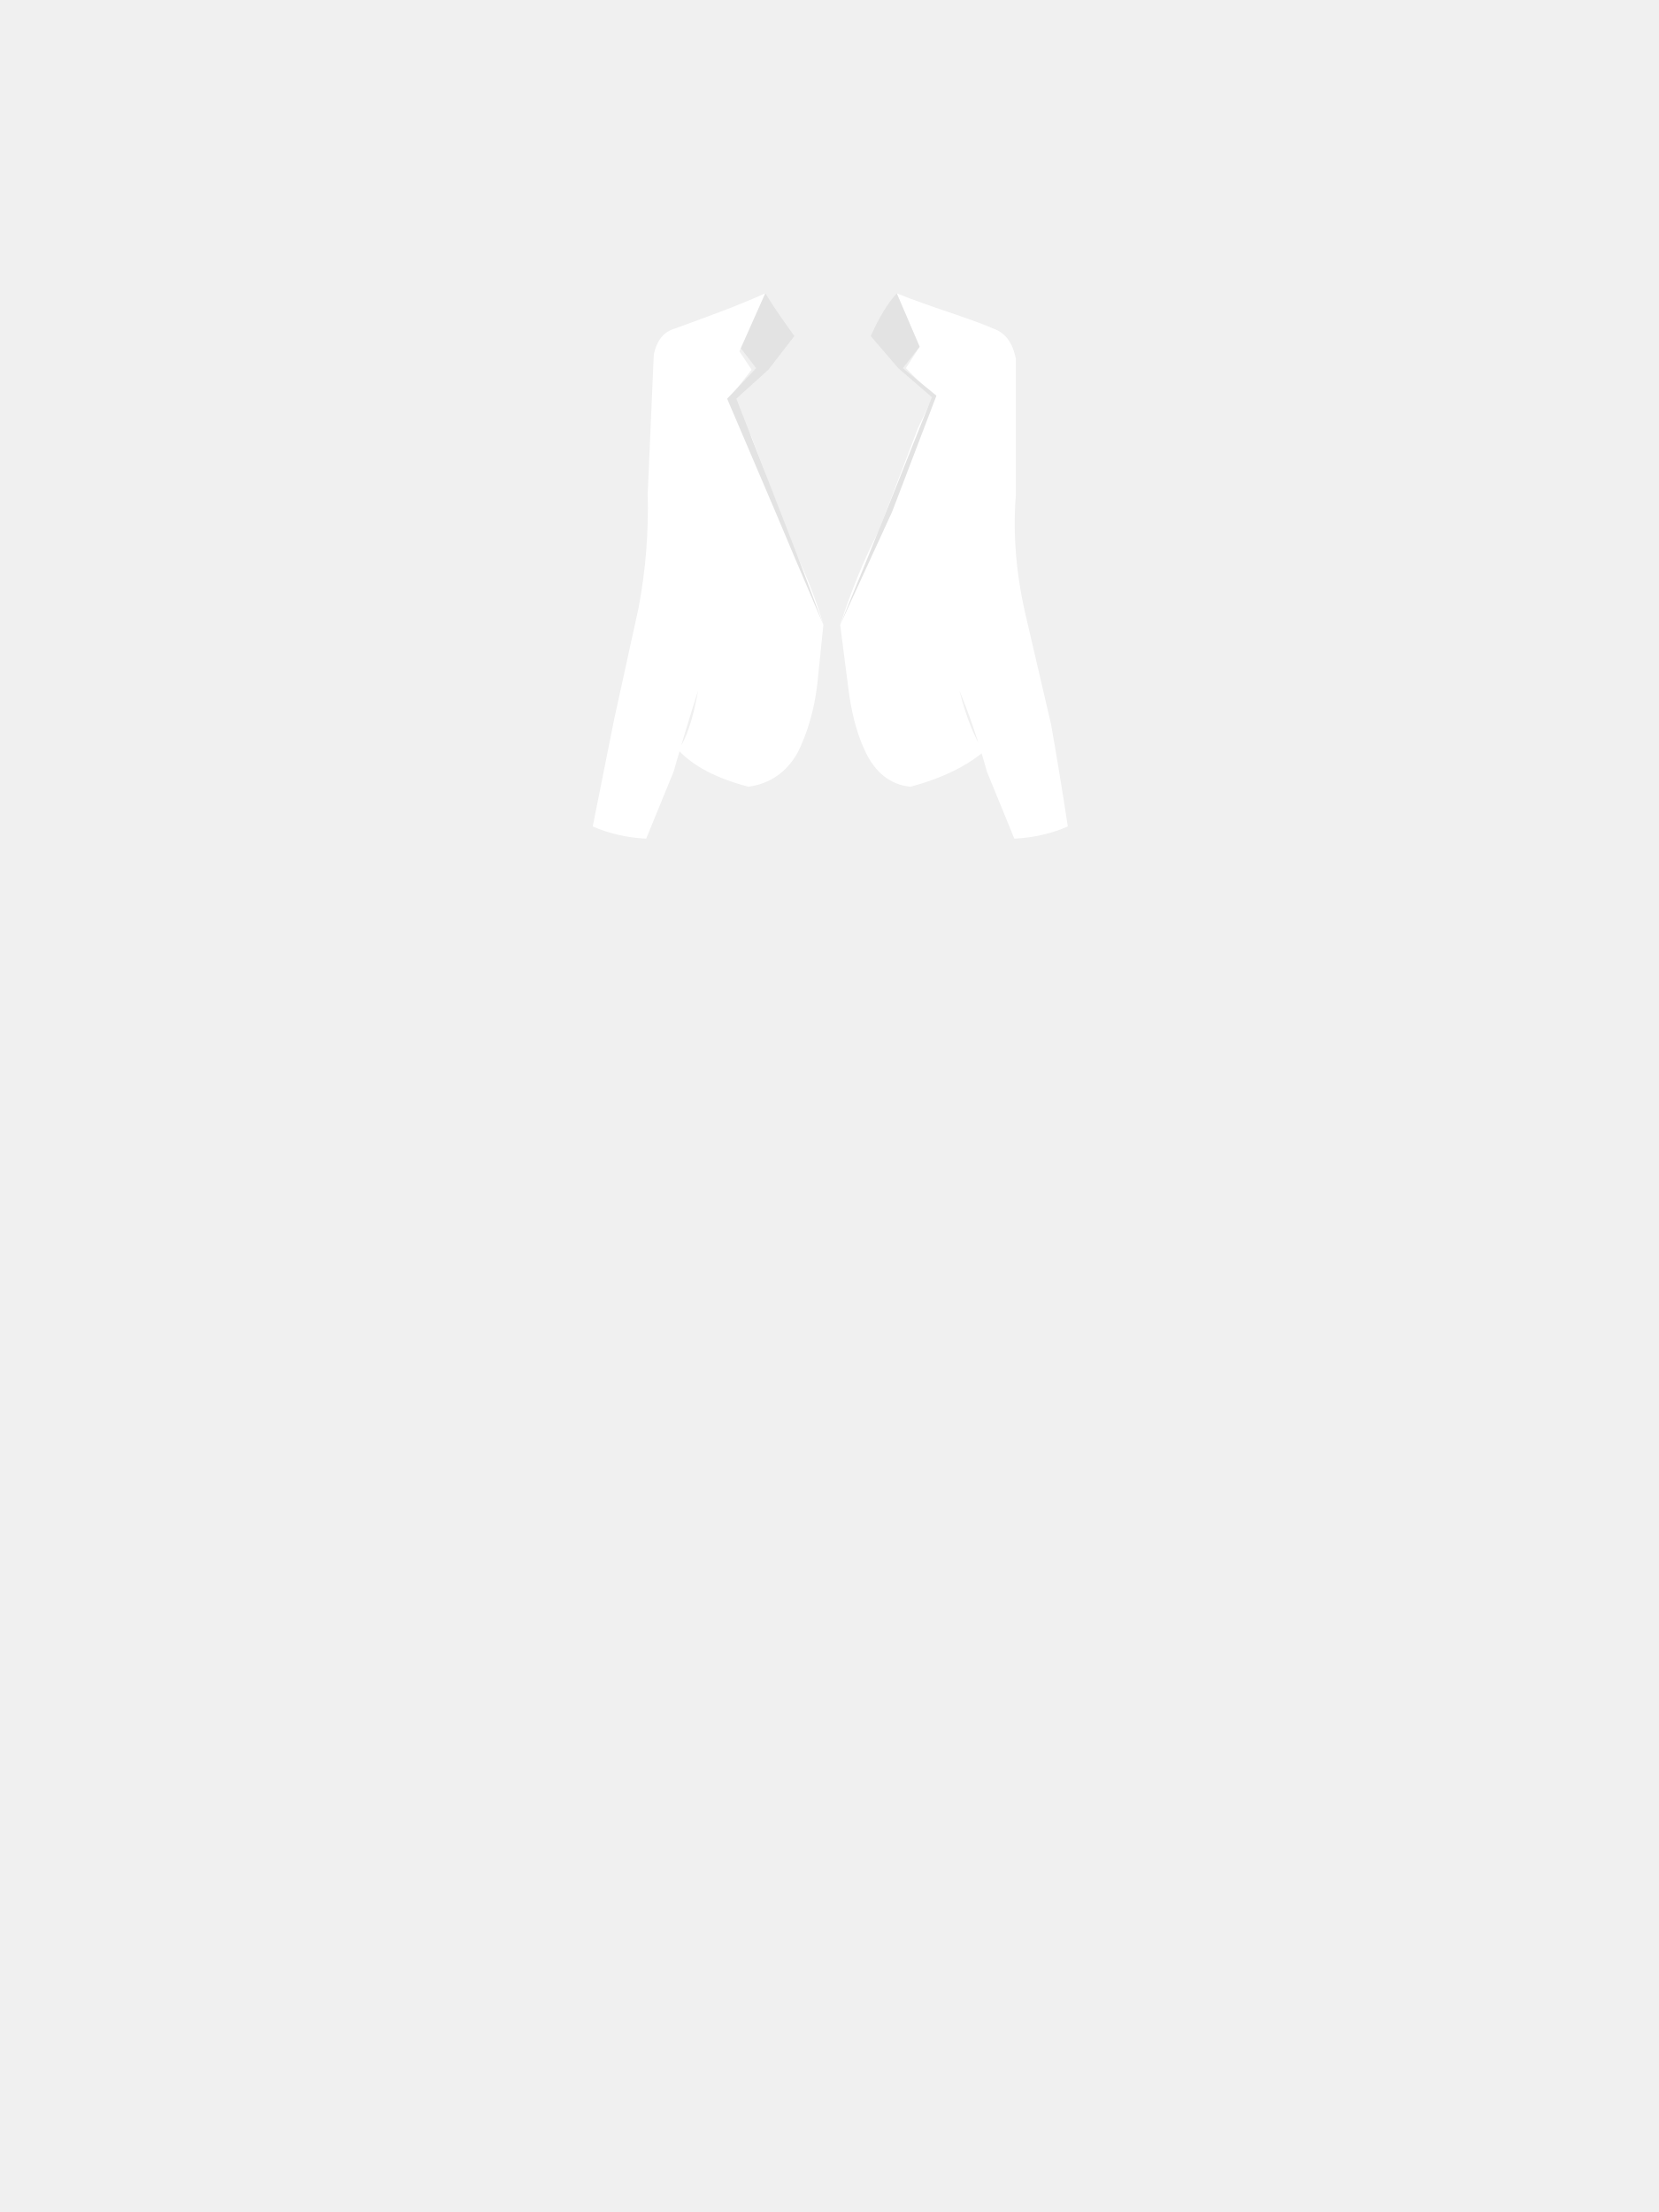
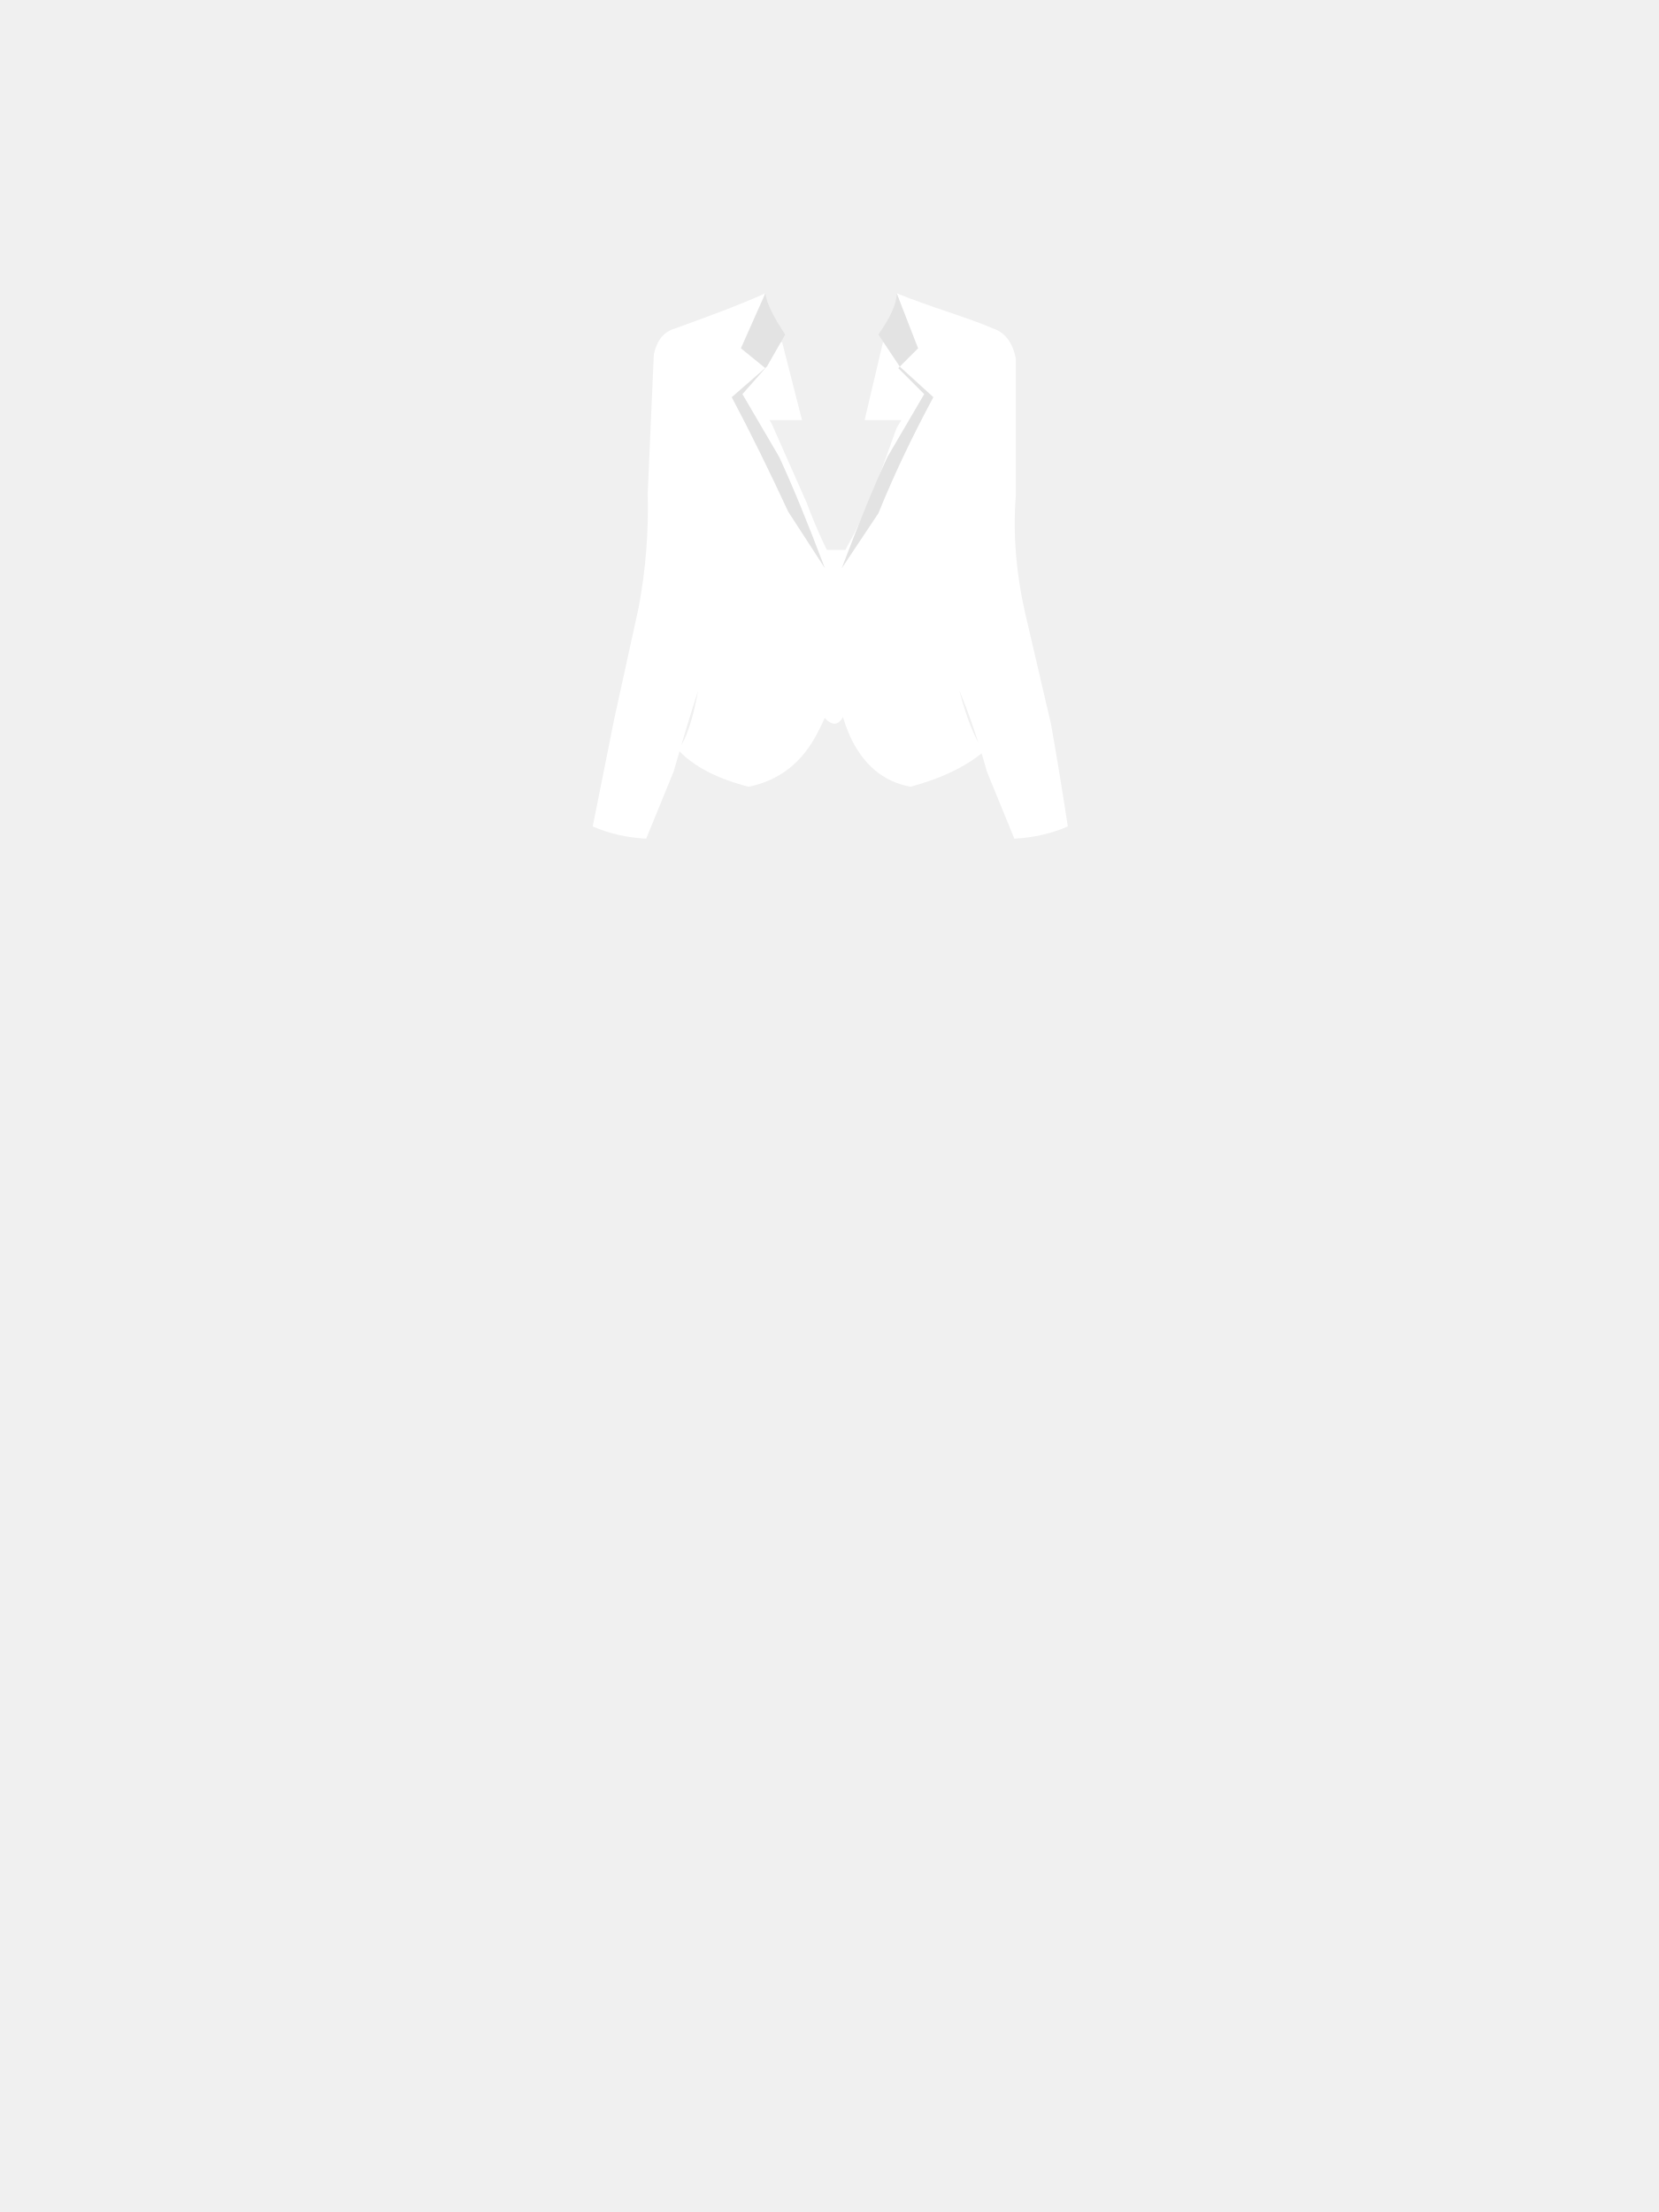
<svg xmlns="http://www.w3.org/2000/svg" viewBox="0 0 1086 1448" width="1086" height="1448">
  <g fill="#ffffff">
-     <path d="M501 192  C481 201 461 208 442 215  Q431 218 428 232  L424 323 Q425 361 418 398  L402 471 Q394 511 388 541  Q404 548 423 549  L441 505 Q449 477 457 452  Q452 480 444 491  Q459 507 490 515  Q511 512 522 493  Q532 473 535 448  L539 409  Q532 385 520 360  L492 286  L478 260  L492 242 L484 230 L501 192 Z" />
-     <path d="M587 192  C609 201 634 208 650 215  Q662 219 665 235  L665 324 Q662 361 671 401  L688 474 Q694 508 699 541  Q683 548 664 549  L646 505 Q638 476 628 452  Q635 479 644 492  Q626 507 596 515  Q576 513 566 491  Q558 474 555 448  L550 409 Q561 375 575 348  L601 280 L611 259 L593 241 L602 227 L587 192 Z" />
+     <path d="M501 192 C481 201 461 208 442 215 Q431 218 428 232 L424 323 Q425 361 418 398 L402 471 Q394 511 388 541 Q404 548 423 549 L441 505 Q449 477 457 452 Q452 480 444 491 Q459 507 490 515 Q520 509 535 480 Q547 458 548 435 L548 373 Q537 353 528 329 L505 277 L485 246 L501 192 Z" />
+     <path d="M587 192 C609 201 634 208 650 215 Q662 219 665 235 L665 324 Q662 361 671 401 L688 474 Q694 508 699 541 Q683 548 664 549 L646 505 Q638 476 628 452 Q635 479 644 492 Q626 507 596 515 Q569 510 556 481 Q546 457 546 432 L546 373 Q559 351 570 327 L587 280 L606 249 L587 192 Z" />
+   </g>
+   <g fill="#ffffff">
+     <path d="M485 226 L512 224 L525 275 L482 275 Z" />
+     <path d="M578 224 L603 226 L613 275 L566 275 Z" />
+     <path d="M535 360 L555 360 L554 464 Q548 483 536 465 Z" />
  </g>
  <g fill="#e3e3e3">
-     <path d="M501 192  Q507 202 520 220  L503 242  L482 261  Q504 317 524 369  L539 409  Q518 360 508 336  L476 261  L495 241  L485 228 Z" />
-     <path d="M587 192  Q578 202 570 220  L588 241  L610 260  Q587 318 566 370  L550 409  Q573 359 584 335  L613 259  L591 241  L602 227 Z" />
+     <path d="M501 192 Q502 201 514 219 L502 240 L479 260 Q497 294 516 335 L540 372 Q523 327 510 299 L486 258 L501 241 L485 228 Z" />
+     <path d="M587 192 Q587 202 575 219 L589 240 L611 260 Q590 299 575 336 L551 372 Q568 327 581 299 L605 258 L588 241 L601 228 Z" />
  </g>
</svg>
